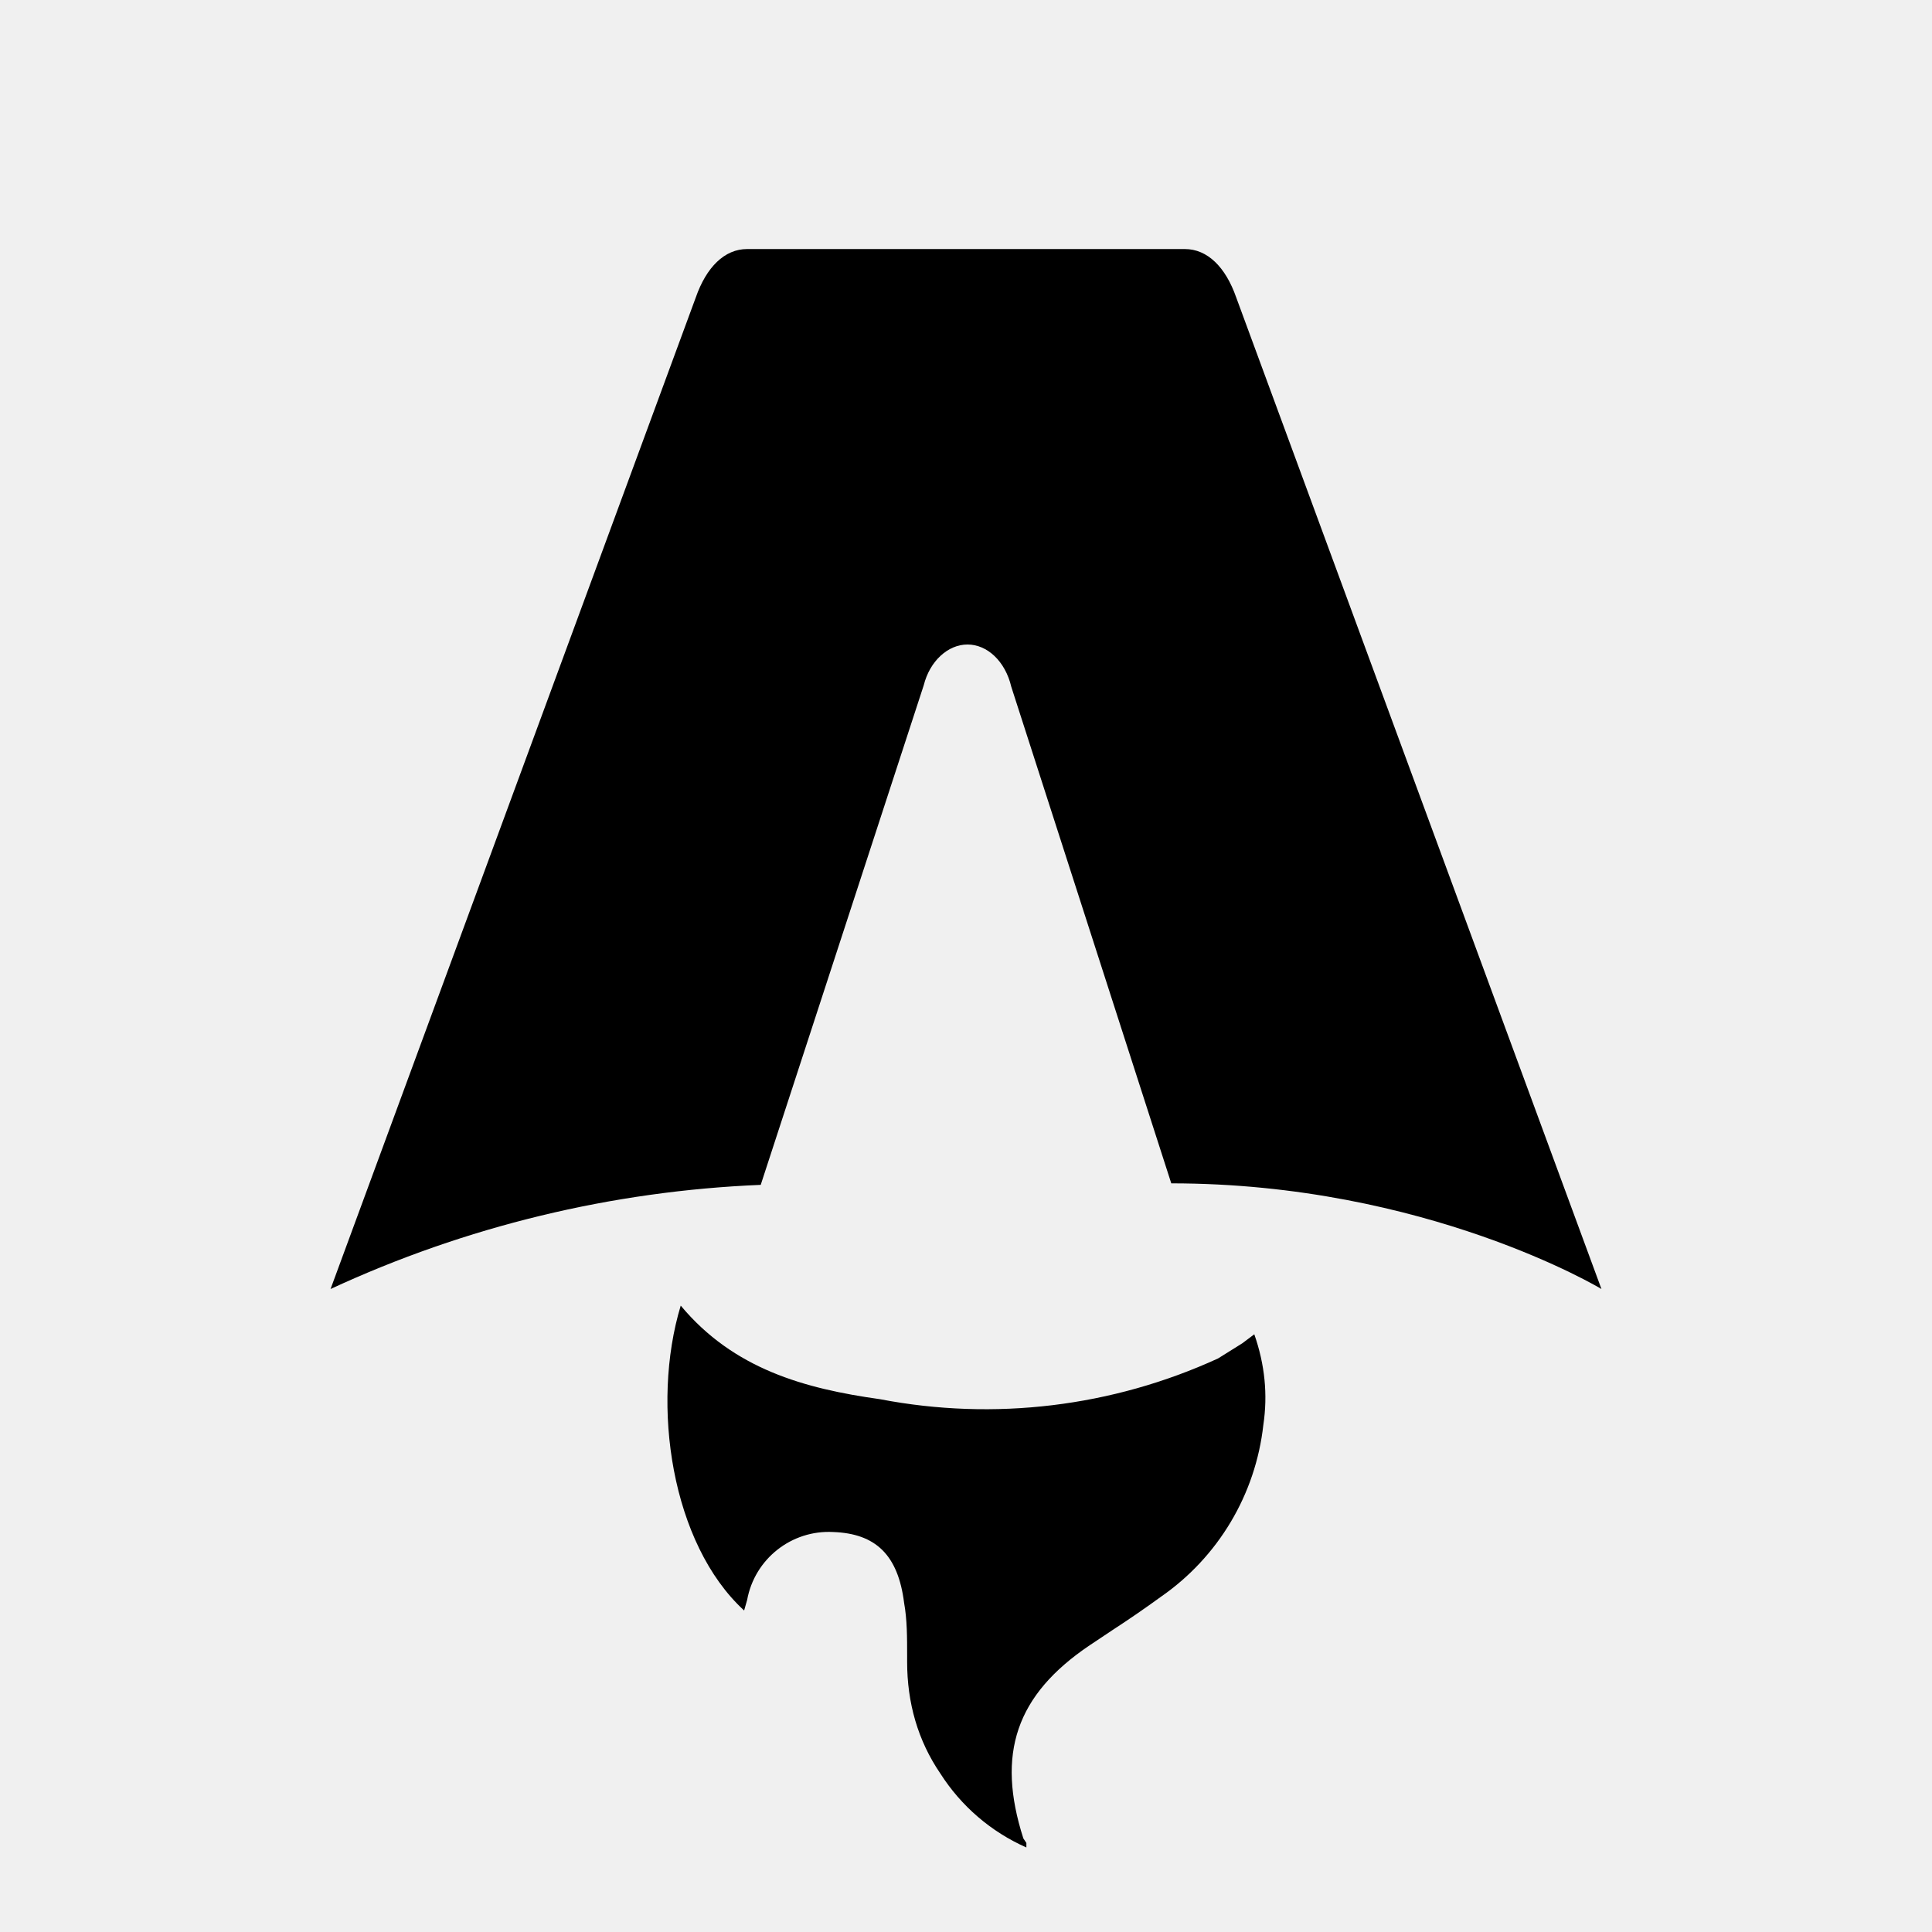
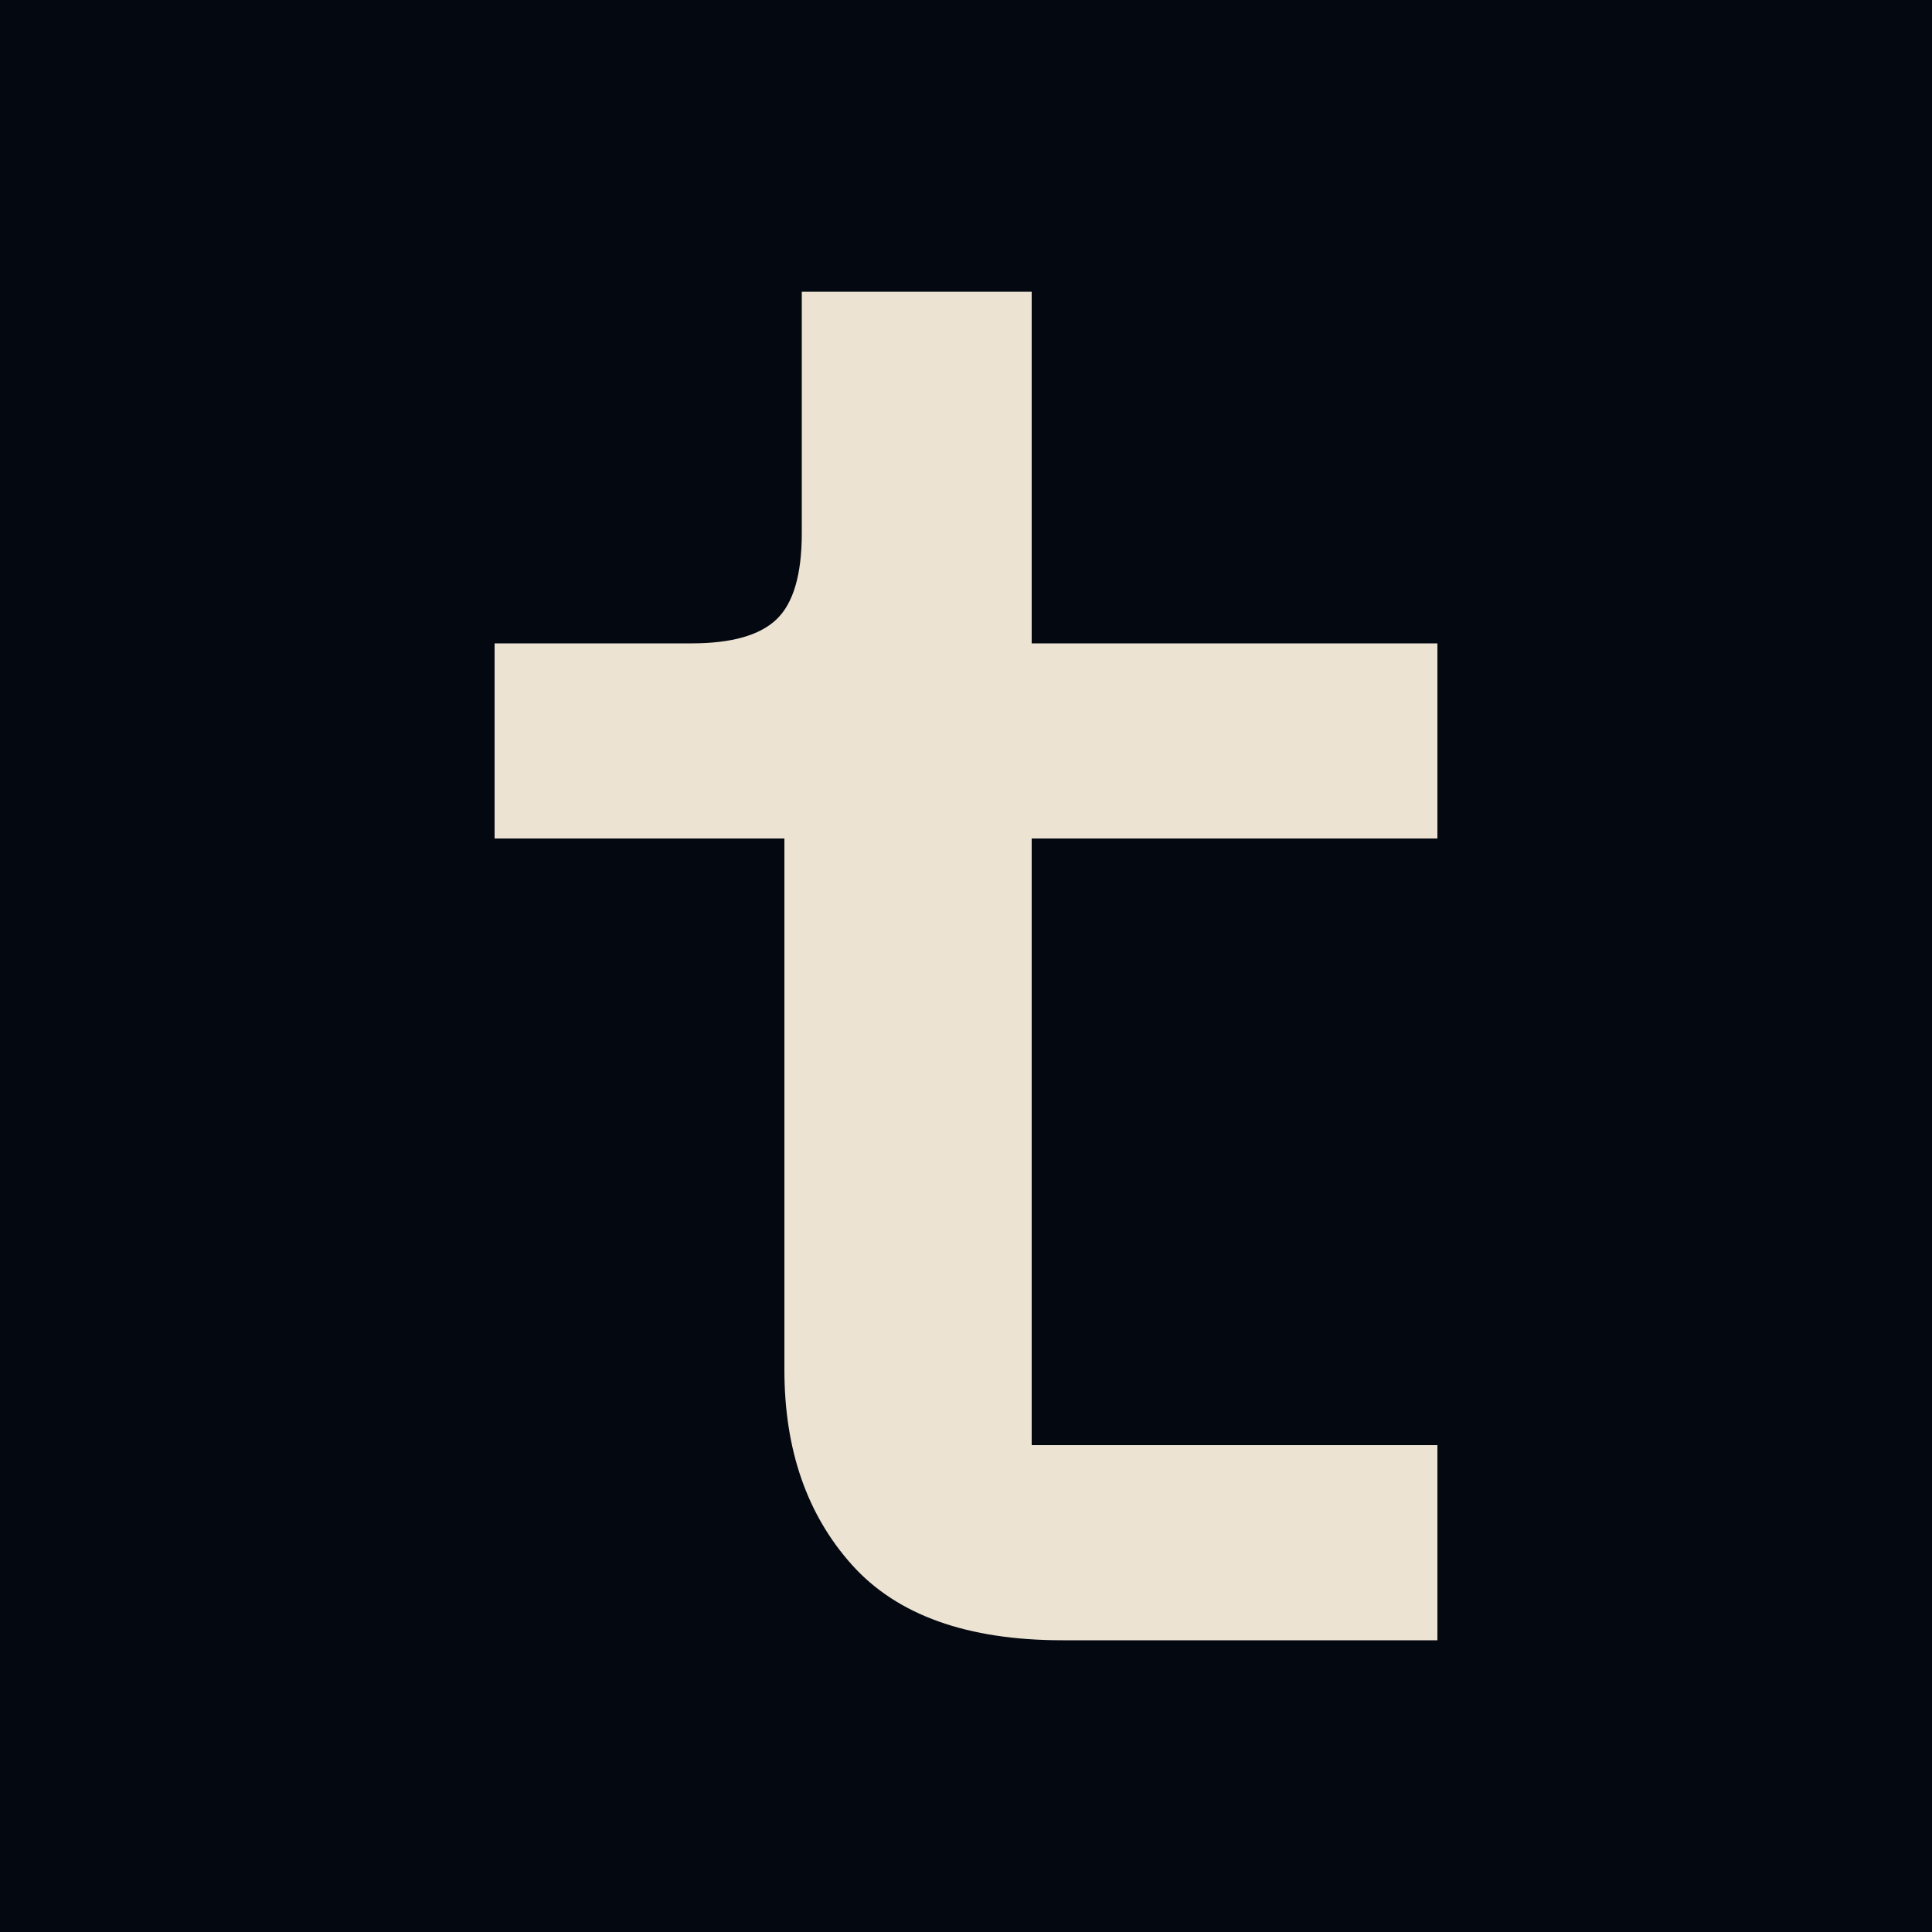
- <svg xmlns="http://www.w3.org/2000/svg" fill="none" viewBox="0 0 128 128">
-   <path d="M50.4 78.5a75.1 75.1 0 0 0-28.5 6.9l24.2-65.7c.7-2 1.9-3.2 3.4-3.2h29c1.5 0 2.7 1.2 3.4 3.2l24.2 65.7s-11.6-7-28.5-7L67 45.5c-.4-1.7-1.6-2.8-2.9-2.8-1.3 0-2.5 1.1-2.9 2.7L50.4 78.5Zm-1.1 28.2Zm-4.2-20.2c-2 6.6-.6 15.8 4.2 20.2a17.5 17.5 0 0 1 .2-.7 5.5 5.5 0 0 1 5.7-4.5c2.8.1 4.3 1.5 4.7 4.7.2 1.1.2 2.3.2 3.5v.4c0 2.7.7 5.2 2.2 7.4a13 13 0 0 0 5.7 4.9v-.3l-.2-.3c-1.8-5.6-.5-9.5 4.4-12.8l1.5-1a73 73 0 0 0 3.2-2.2 16 16 0 0 0 6.8-11.4c.3-2 .1-4-.6-6l-.8.6-1.6 1a37 37 0 0 1-22.4 2.7c-5-.7-9.7-2-13.2-6.2Z" />
-   <style>
-         path { fill: #000; }
-         @media (prefers-color-scheme: dark) {
-             path { fill: #FFF; }
-         }
-     </style>
+ <svg xmlns="http://www.w3.org/2000/svg" viewBox="0 0 1000 1000">
+   <rect width="1000" height="1000" fill="#040810" />
+   <g transform="translate(215 849) scale(1 -1)" fill="#ECE3D2">
+     <path d="M335 0Q261 0 226.0 39.0Q191 78 191 140V415H41V516H143Q174 516 187.0 528.5Q200 541 200 573V698H319V516H529V415H319V101H529V0Z" />
+   </g>
</svg>
